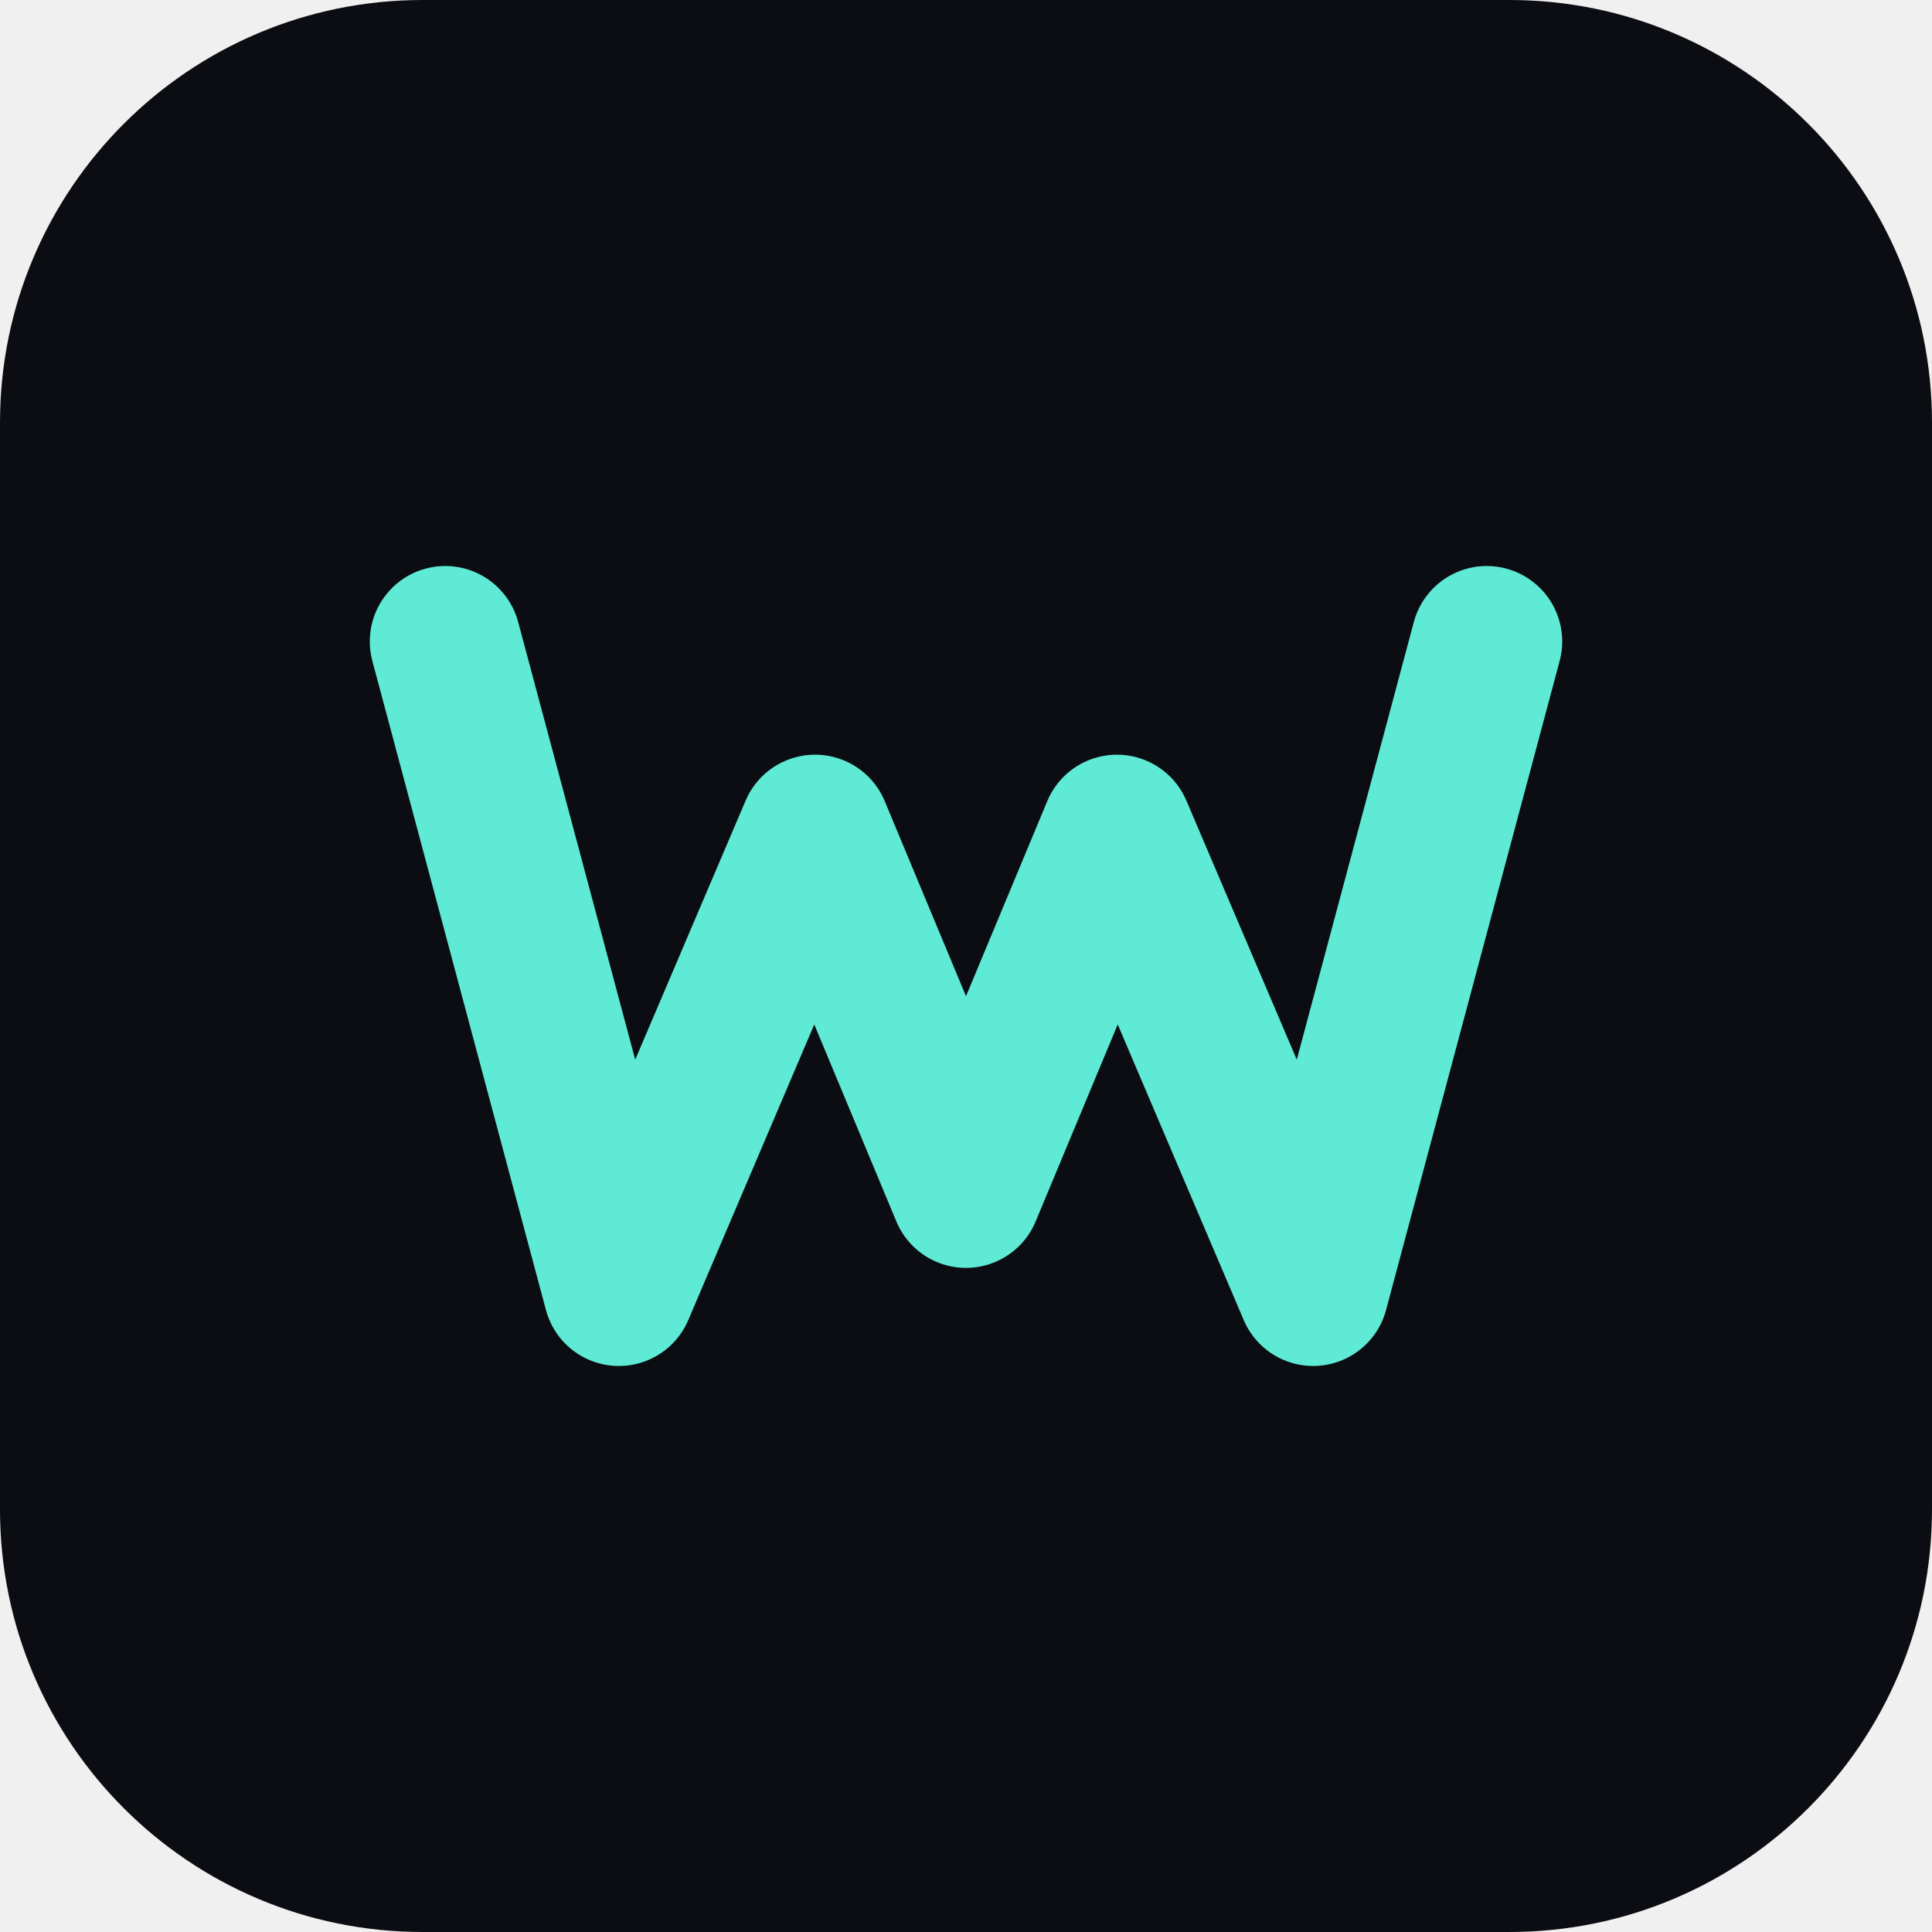
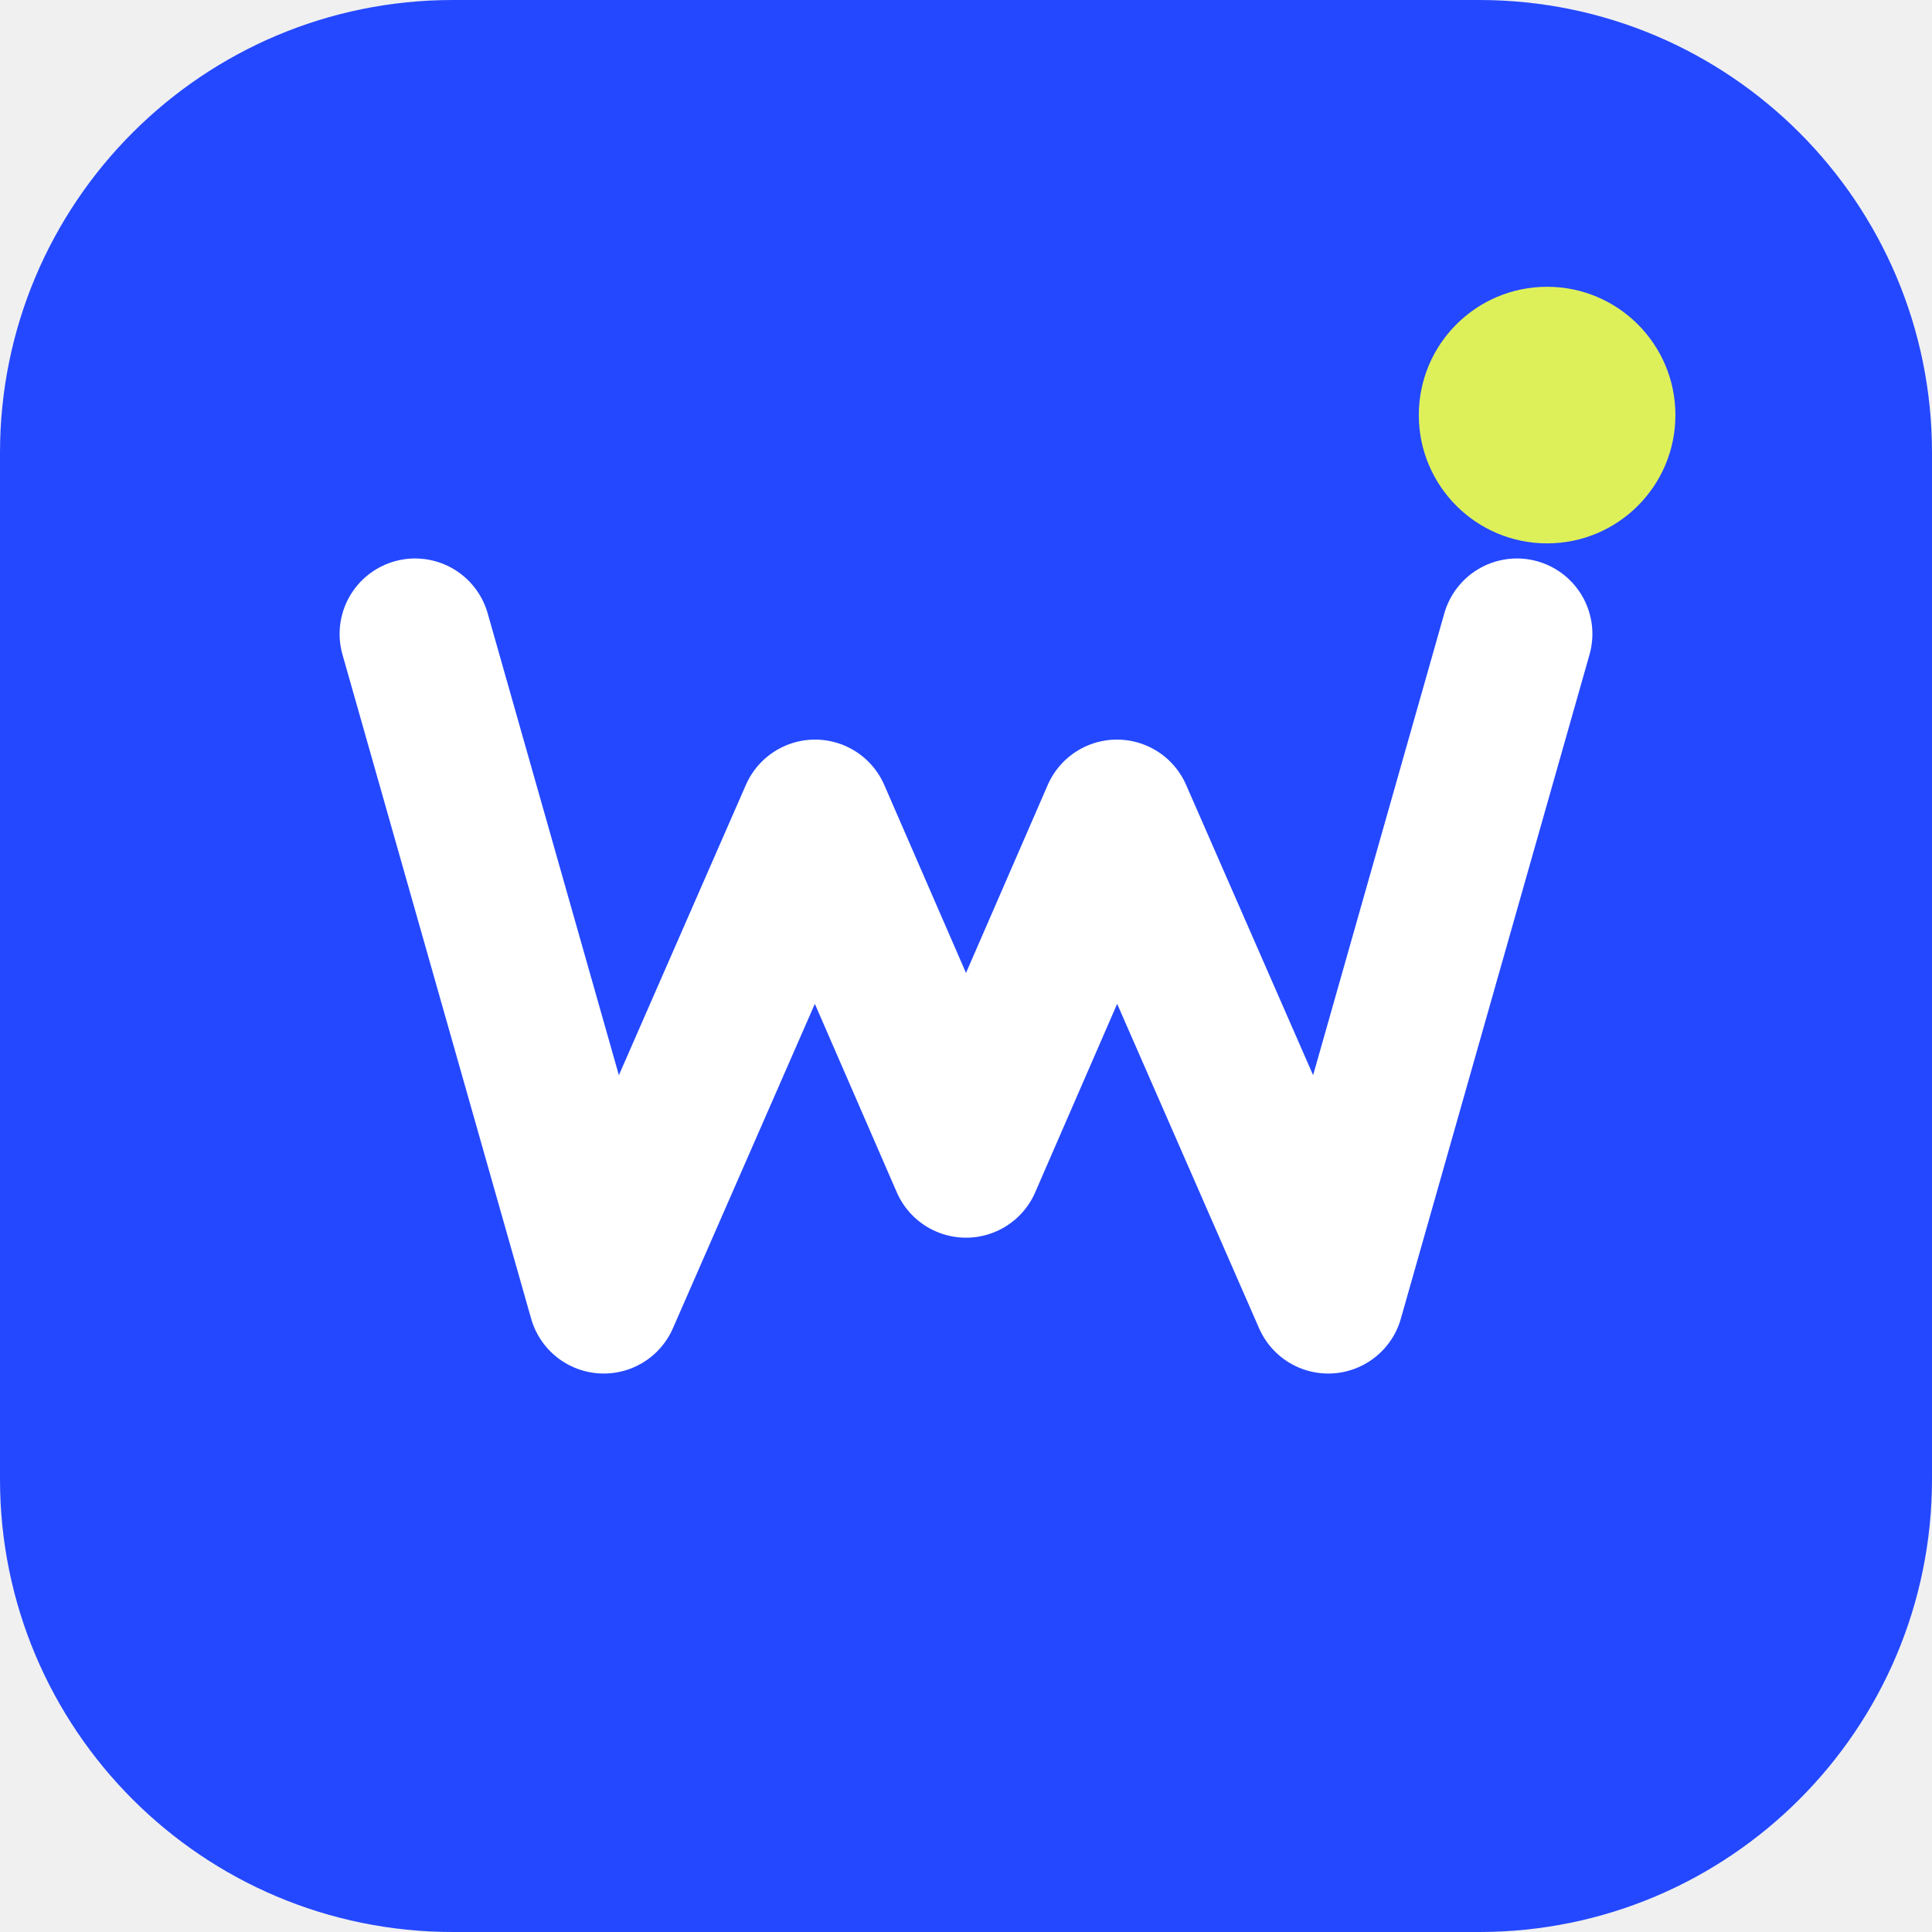
<svg xmlns="http://www.w3.org/2000/svg" viewBox="0 0 512 512">
-   <rect width="512" height="512" rx="112" fill="#0b0d12" />
-   <path d="M118 170l46 172 52-122 40 96 40-96 52 122 46-172" fill="none" stroke="#5eead4" stroke-width="40" stroke-linecap="round" stroke-linejoin="round" />
+   <rect width="512" height="512" rx="120" fill="#2448ff" />
+   <path d="M110 168l50 176 56-128 40 92 40-92 56 128 50-176" fill="none" stroke="#ffffff" stroke-width="40" stroke-linecap="round" stroke-linejoin="round" />
+   <circle cx="410" cy="110" r="34" fill="#ddf05a" />
</svg>
